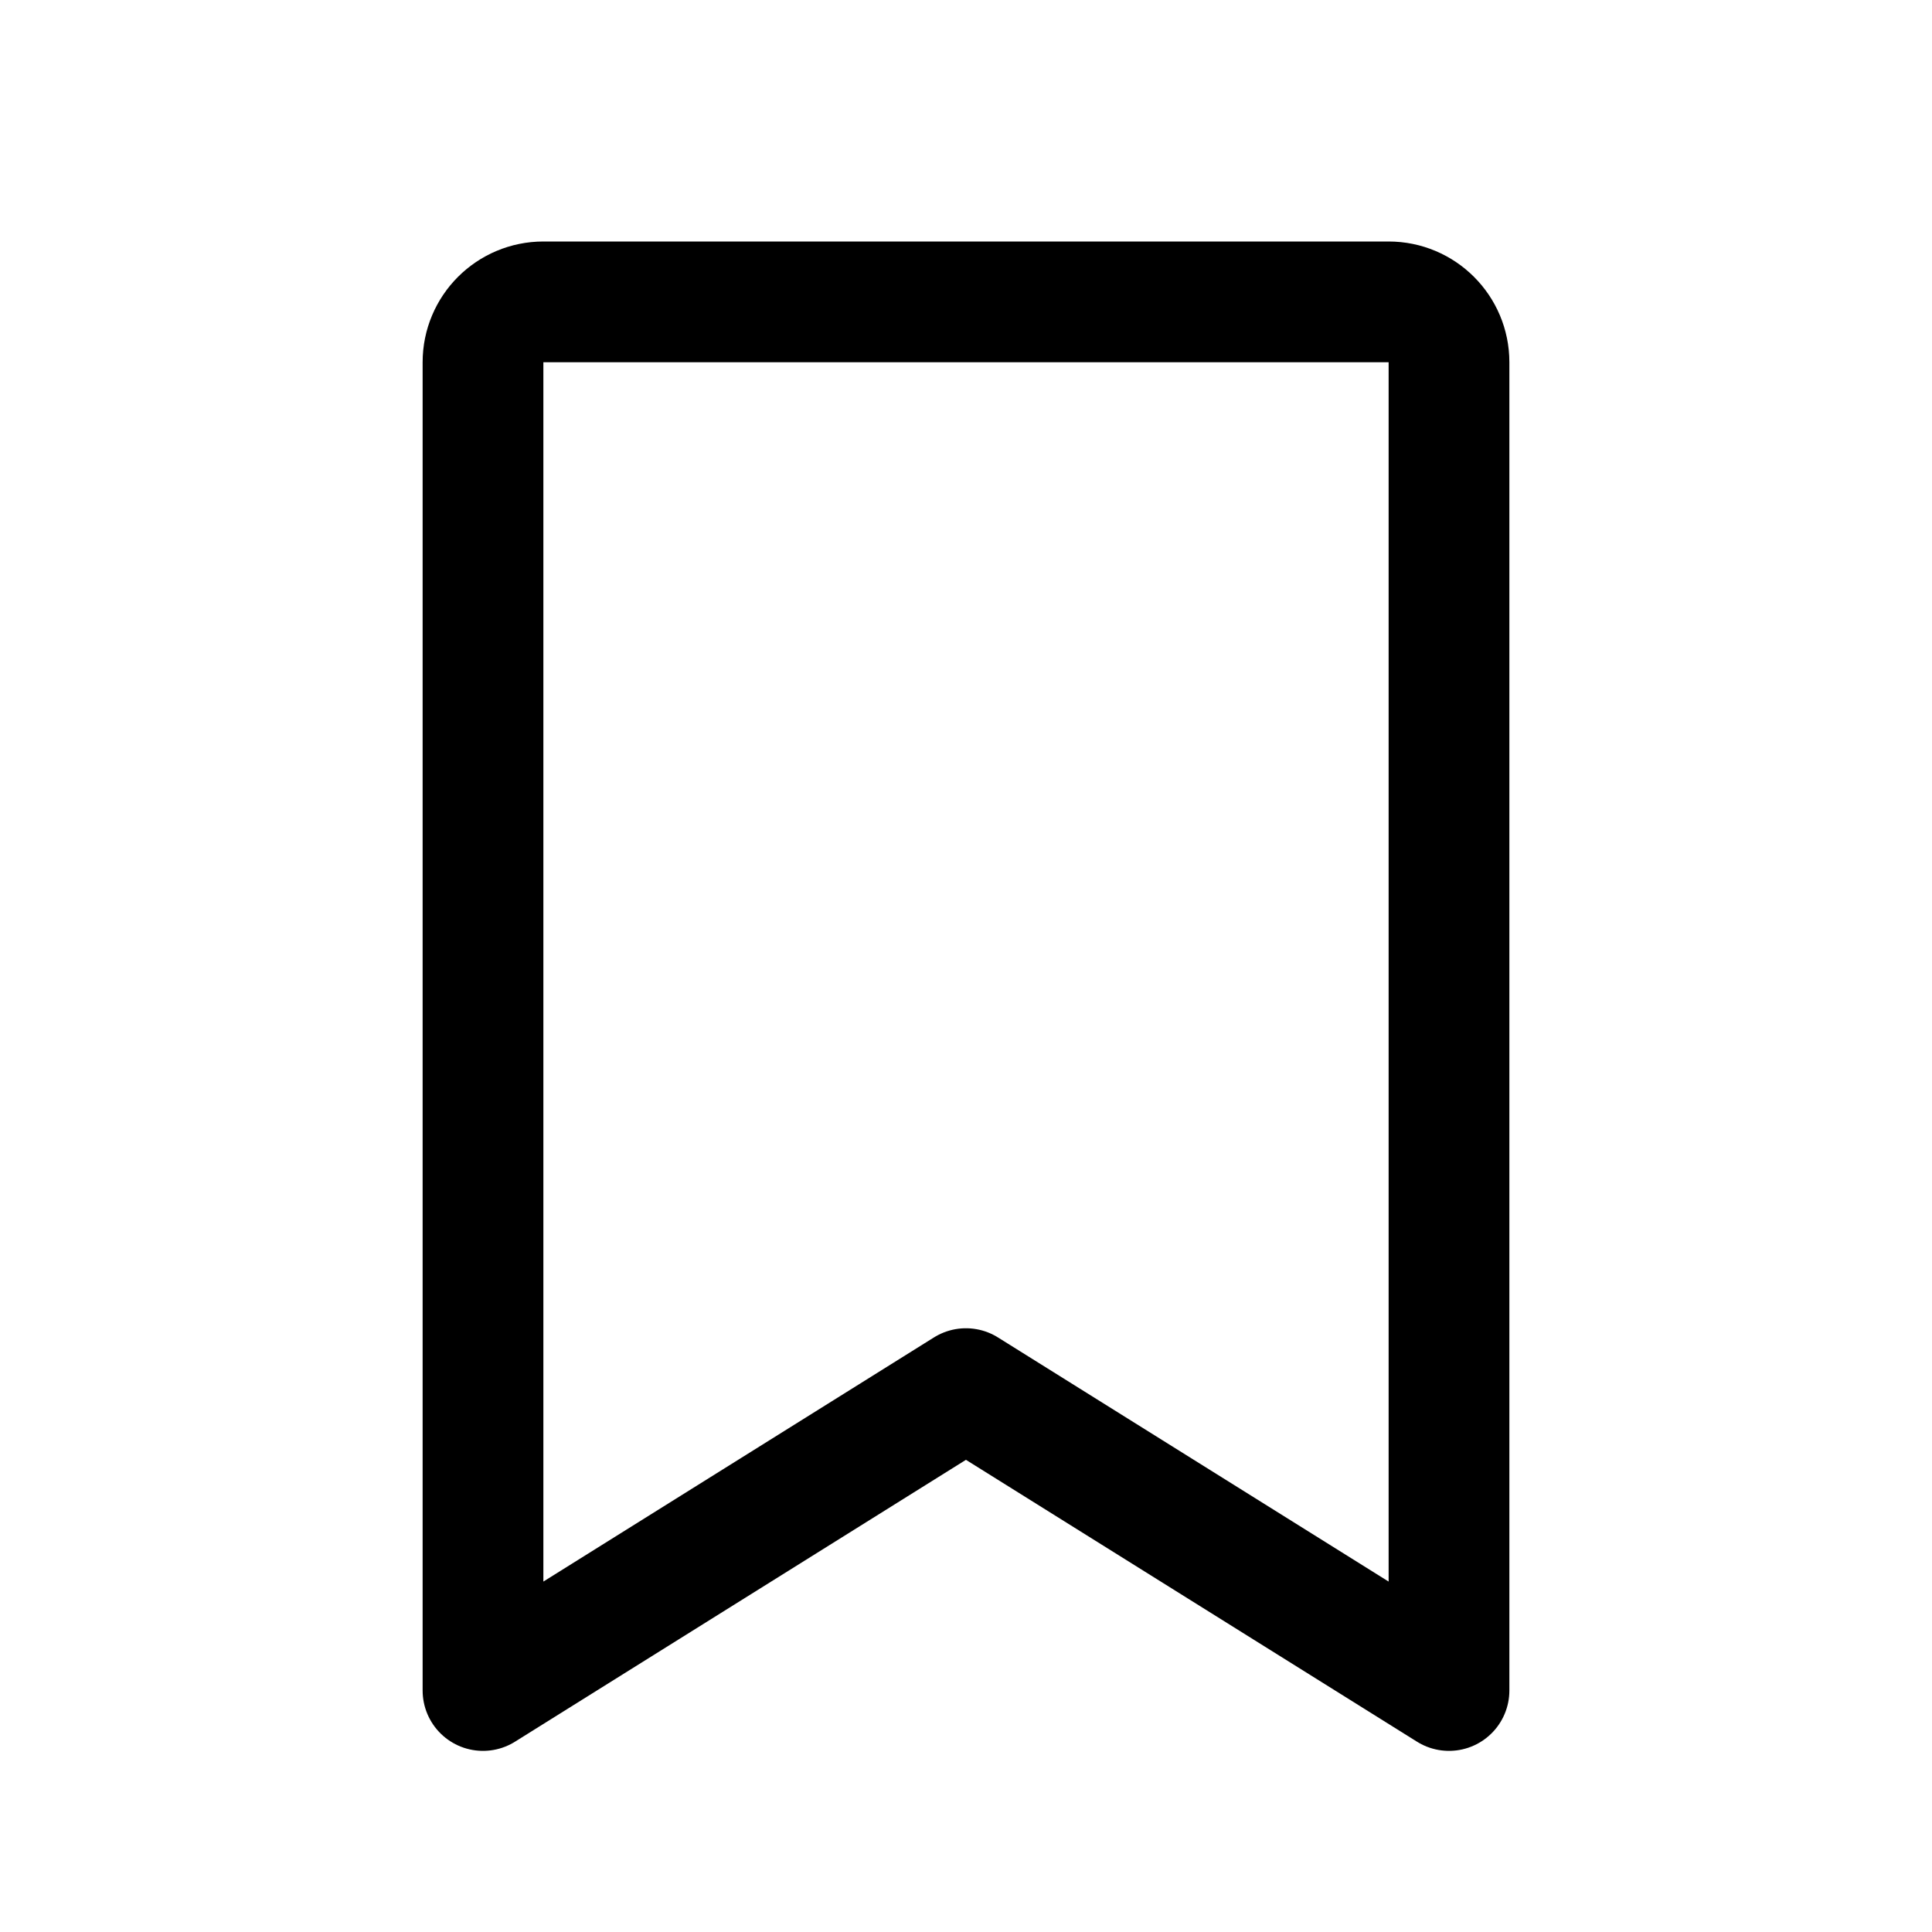
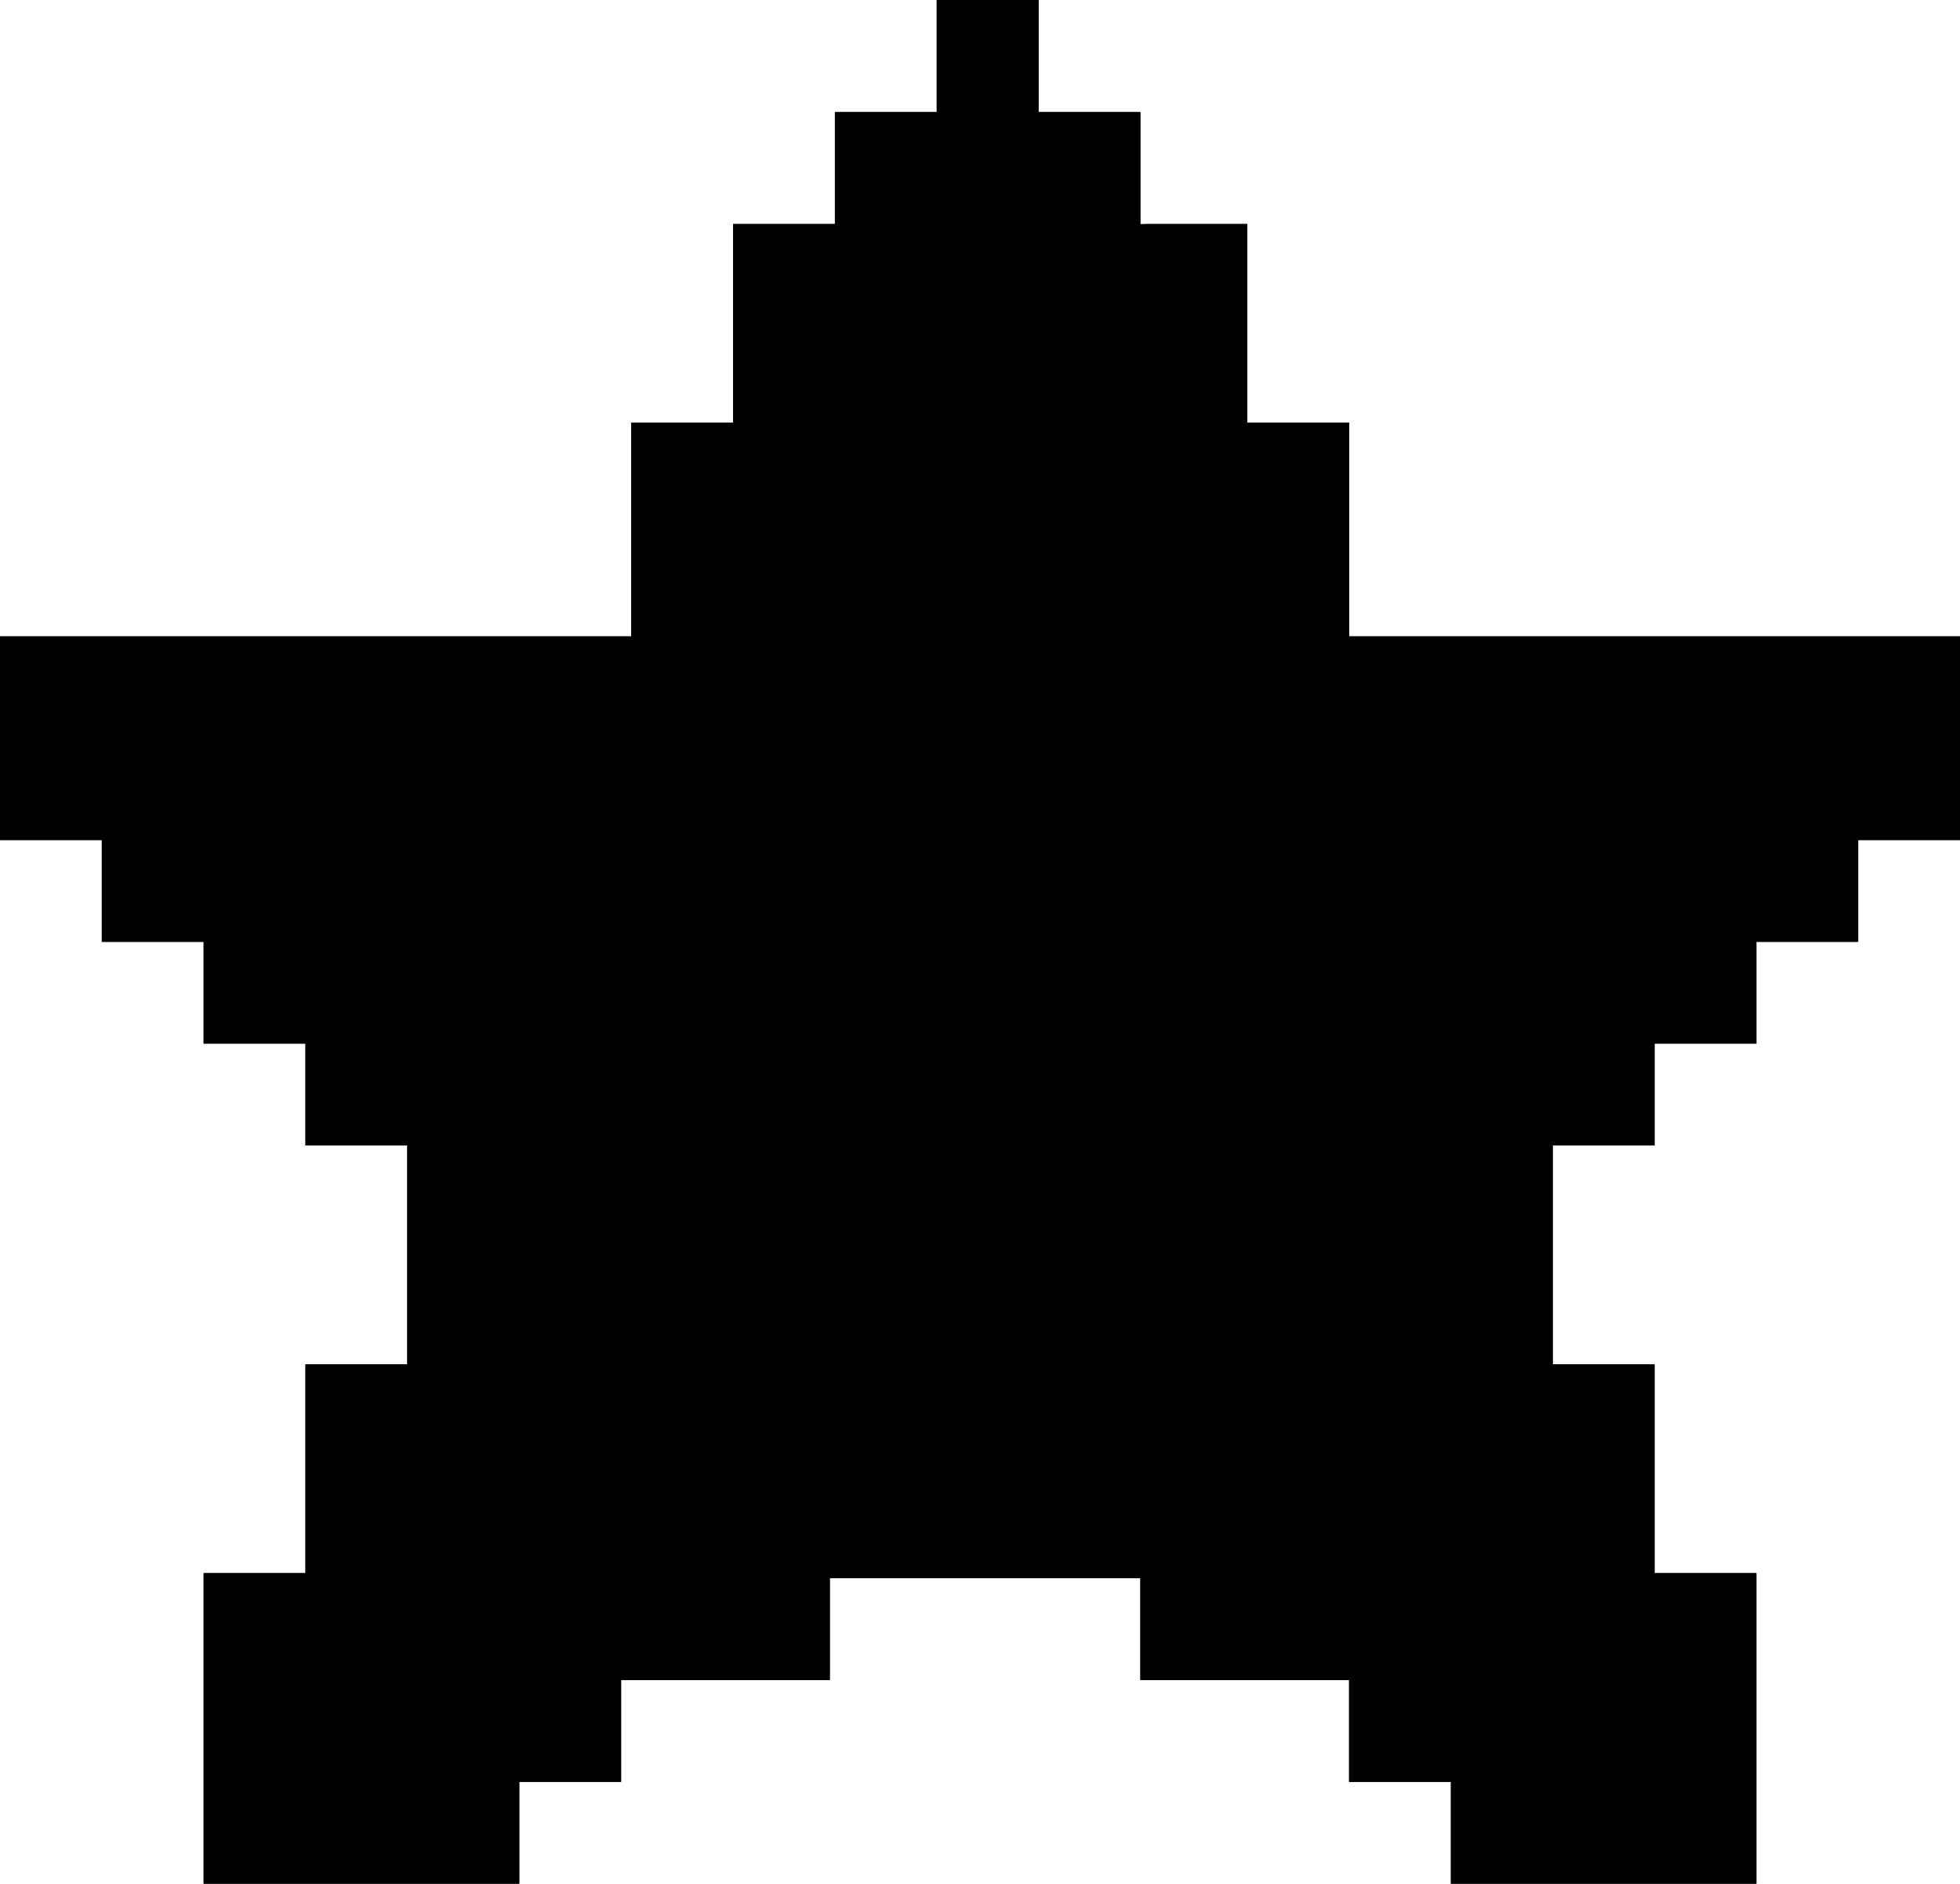
- <svg xmlns="http://www.w3.org/2000/svg" width="192" height="192" fill="#000000" viewBox="0 0 256 256">
-   <rect width="256" height="256" fill="none" />
-   <path d="M192,224l-64.007-40L64,224V48a8,8,0,0,1,8-8H184a8,8,0,0,1,8,8Z" fill="none" stroke="#000000" stroke-linecap="round" stroke-linejoin="round" stroke-width="16" />
+ <svg xmlns="http://www.w3.org/2000/svg" version="1.1" id="Layer_1" x="0px" y="0px" viewBox="0 0 385 370" style="enable-background:new 0 0 385 370;" xml:space="preserve">
+   <polygon class="shape" points="0,125 124,125 124,83 144,83 144,44 164,44 164,22 184,22 184,0 204,0 204,22 224,22 224,44 245,44   245,83 265,83 265,125 385,125 385,165 365,165 365,185 345,185 345,205 325,205 325,225 305,225 305,268 325,268 325,309 345,309   345,370 285,370 285,350 265,350 265,330 224,330 224,310 163,310 163,330 122,330 122,350 102,350 102,370 40,370 40,309 60,309   60,268 80,268 80,225 60,225 60,205 40,205 40,185 20,185 20,165 0,165 " />
+   <g>
+     <rect x="144" y="146" width="20" height="60" />
+     <polygon points="124,145 124,125 0,125 0,145 0,165 20,165 20,145  " />
+     <rect x="204" y="146" width="20" height="60" />
+     <polygon points="265,125 265,83 245,83 245,125 264,125 264,145 365,145 365,165 385,165 385,145 385,125  " />
+     <rect x="124" y="83" width="20" height="42" />
+     <rect x="144" y="44" width="20" height="39" />
+     <rect x="164" y="22" width="20" height="22" />
+     <rect x="184" width="20" height="22" />
+     <rect x="204" y="22" width="20" height="22" />
+     <rect x="225" y="44" width="20" height="39" />
+     <rect x="20" y="165" width="20" height="20" />
+     <rect x="40" y="185" width="20" height="20" />
+     <rect x="60" y="205" width="20" height="20" />
+     <rect x="80" y="225" width="20" height="43" />
+     <rect x="285" y="225" width="20" height="43" />
+     <rect x="60" y="268" width="20" height="41" />
+     <polygon points="60,309 40,309 40,350 40,370 102,370 102,350 60,350  " />
+     <rect x="102" y="330" width="20" height="20" />
+     <rect x="122" y="310" width="41" height="20" />
+     <rect x="163" y="290" width="61" height="20" />
+     <rect x="224" y="310" width="41" height="20" />
+     <rect x="265" y="330" width="20" height="20" />
+     <polygon points="285,350 285,370 345,370 345,350 345,309 325,309 325,350  " />
+     <rect x="305" y="268" width="20" height="41" />
+     <rect x="305" y="205" width="20" height="20" />
+     <rect x="325" y="185" width="20" height="20" />
+     <rect x="345" y="165" width="20" height="20" />
+   </g>
</svg>
